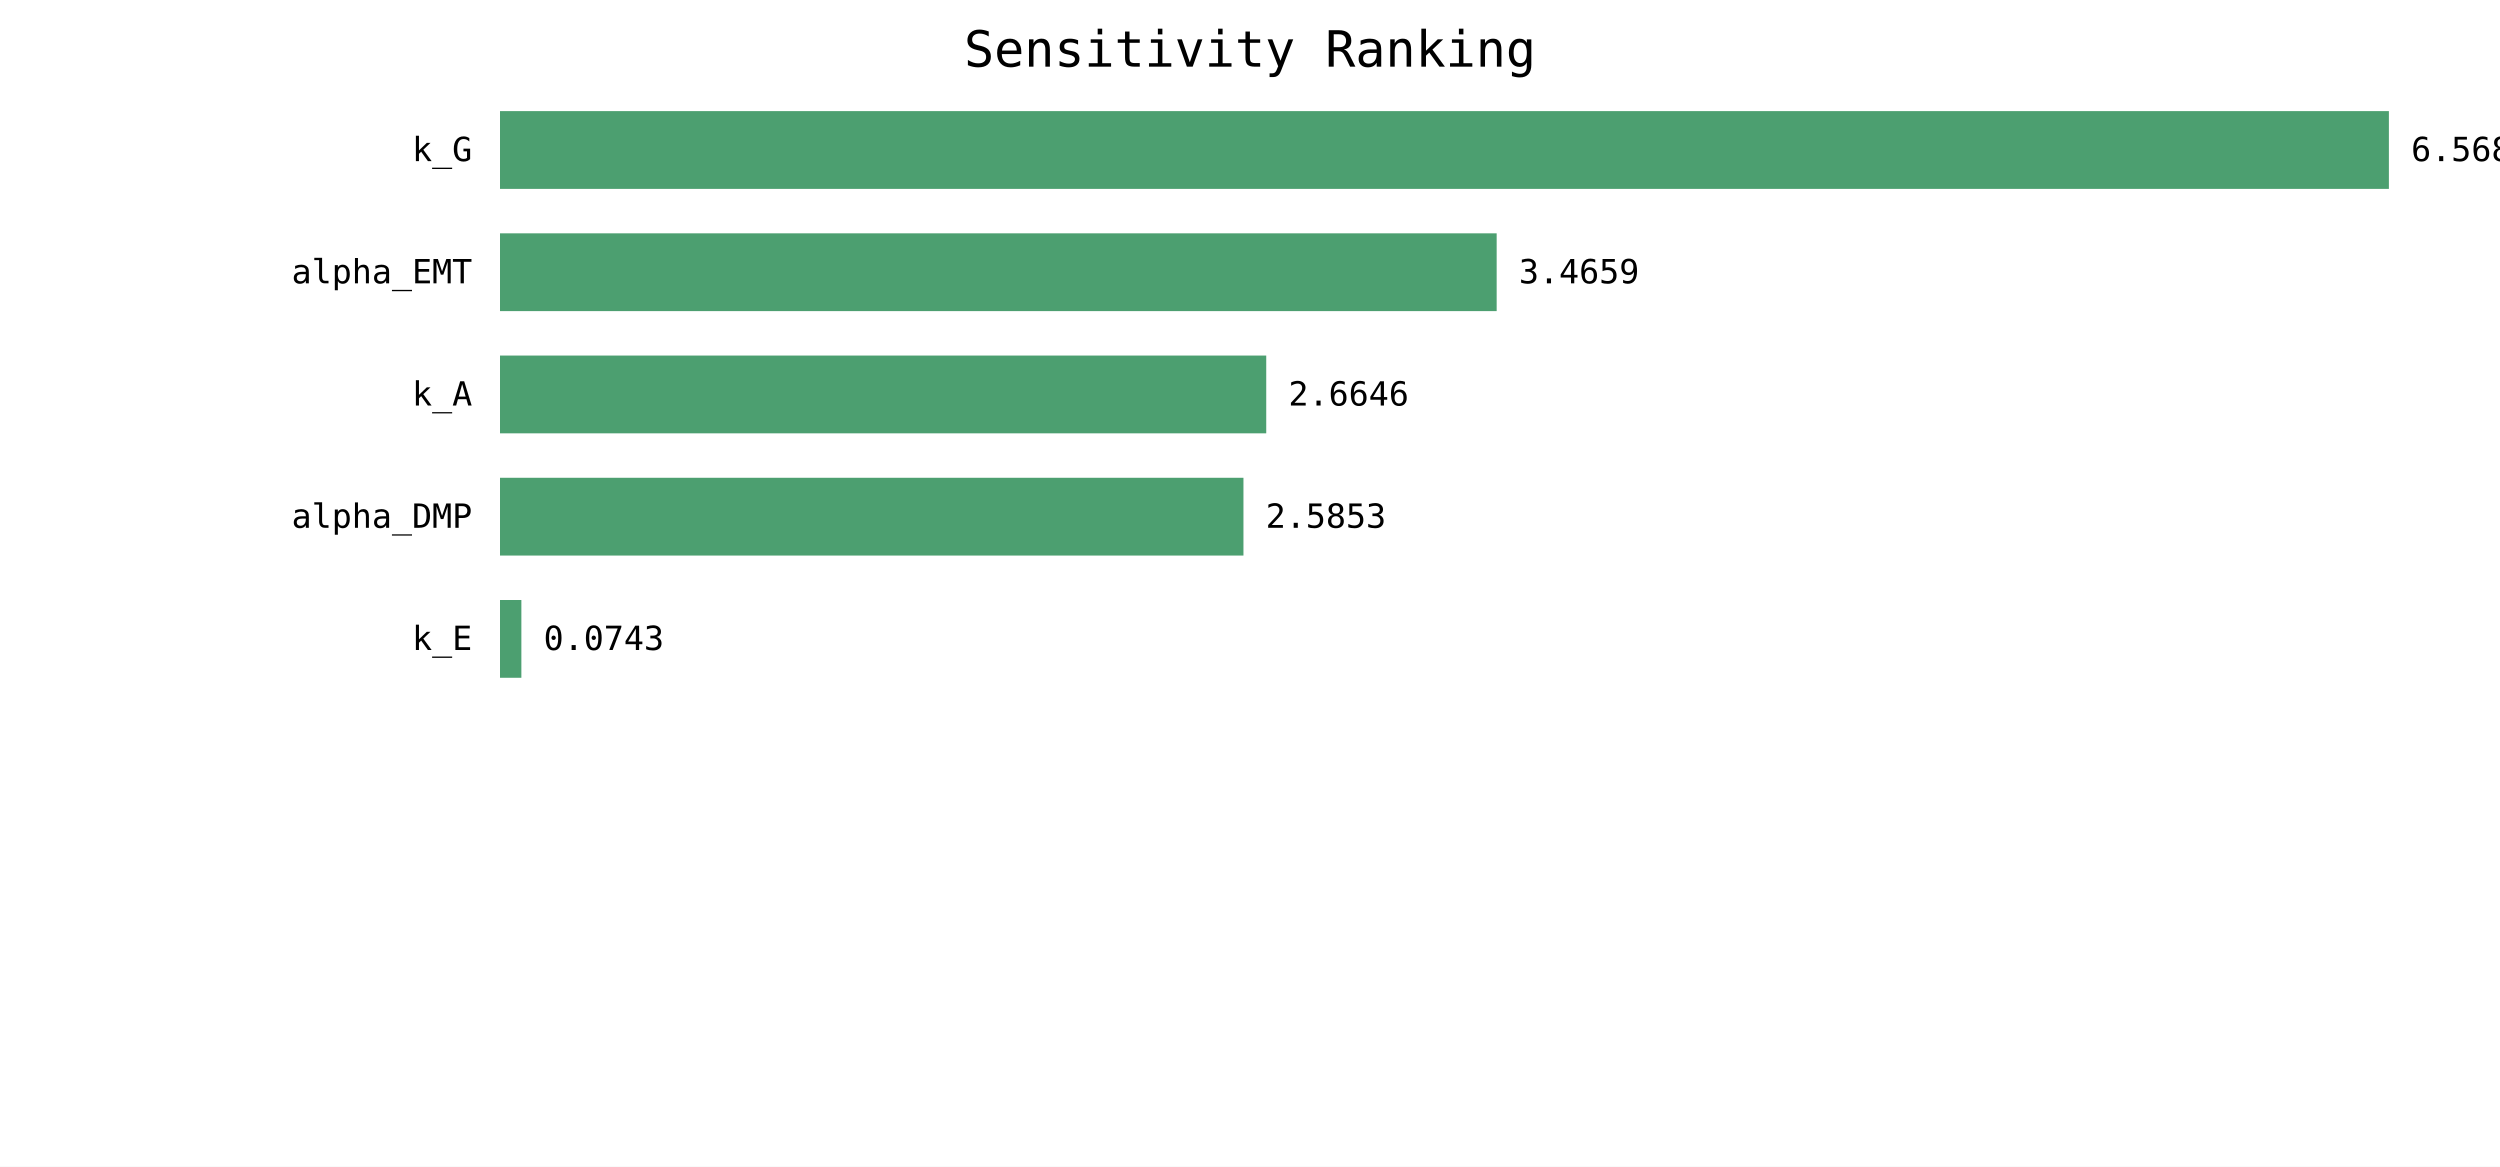
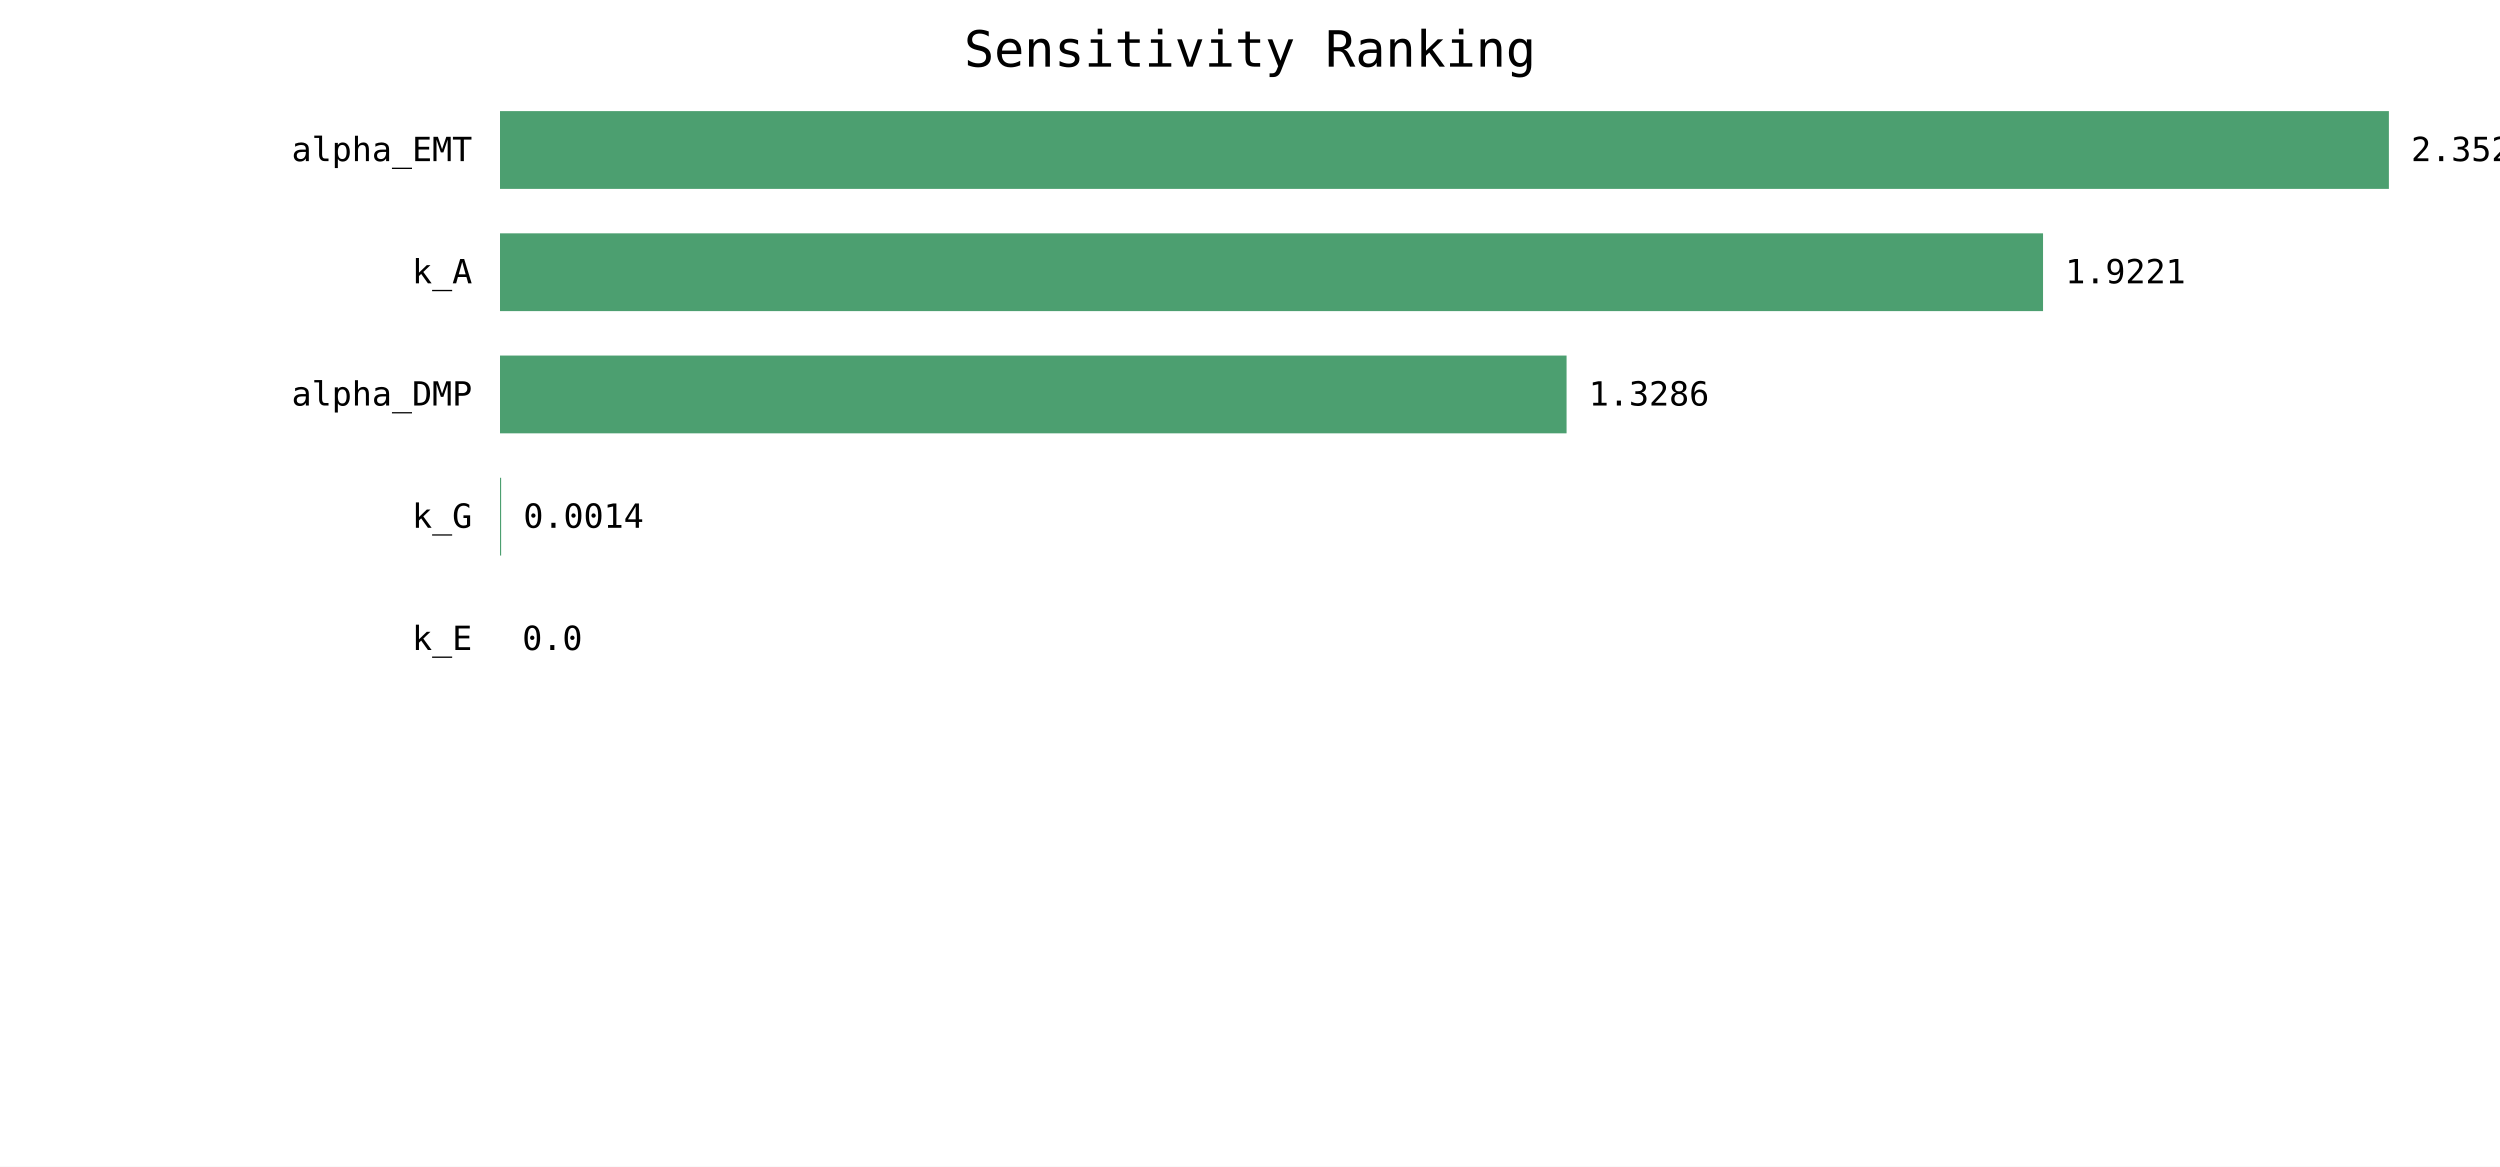
<svg xmlns="http://www.w3.org/2000/svg" width="900" height="420" viewBox="0 0 900 420">
  <rect x="0" y="0" width="900" height="420" fill="#ffffff" />
  <text x="450" y="24" text-anchor="middle" font-family="monospace" font-size="18">Sensitivity Ranking</text>
-   <text x="170.0" y="58.0" text-anchor="end" font-family="monospace" font-size="12">k_G</text>
+   <text x="170.0" y="58.0" text-anchor="end" font-family="monospace" font-size="12">alpha_EMT</text>
  <rect x="180.0" y="40.0" width="680.0" height="28.0" fill="#4c9f70" />
-   <text x="868.0" y="58.0" font-family="monospace" font-size="12">6.5685</text>
-   <text x="170.0" y="102.0" text-anchor="end" font-family="monospace" font-size="12">alpha_EMT</text>
-   <rect x="180.0" y="84.0" width="358.8" height="28.0" fill="#4c9f70" />
-   <text x="546.8" y="102.0" font-family="monospace" font-size="12">3.4659</text>
-   <text x="170.0" y="146.0" text-anchor="end" font-family="monospace" font-size="12">k_A</text>
-   <rect x="180.0" y="128.0" width="275.845" height="28.0" fill="#4c9f70" />
-   <text x="463.845" y="146.0" font-family="monospace" font-size="12">2.6646</text>
-   <text x="170.0" y="190.0" text-anchor="end" font-family="monospace" font-size="12">alpha_DMP</text>
-   <rect x="180.0" y="172.0" width="267.643" height="28.0" fill="#4c9f70" />
-   <text x="455.643" y="190.0" font-family="monospace" font-size="12">2.5853</text>
+   <text x="868.0" y="58.0" font-family="monospace" font-size="12">2.3529</text>
+   <text x="170.0" y="102.0" text-anchor="end" font-family="monospace" font-size="12">k_A</text>
+   <rect x="180.0" y="84.0" width="555.494" height="28.0" fill="#4c9f70" />
+   <text x="743.494" y="102.0" font-family="monospace" font-size="12">1.9221</text>
+   <text x="170.0" y="146.0" text-anchor="end" font-family="monospace" font-size="12">alpha_DMP</text>
+   <rect x="180.0" y="128.0" width="383.967" height="28.0" fill="#4c9f70" />
+   <text x="571.967" y="146.0" font-family="monospace" font-size="12">1.3286</text>
+   <text x="170.0" y="190.0" text-anchor="end" font-family="monospace" font-size="12">k_G</text>
+   <rect x="180.0" y="172.0" width="0.406" height="28.0" fill="#4c9f70" />
+   <text x="188.406" y="190.0" font-family="monospace" font-size="12">0.0014</text>
  <text x="170.0" y="234.0" text-anchor="end" font-family="monospace" font-size="12">k_E</text>
-   <rect x="180.0" y="216.0" width="7.694" height="28.0" fill="#4c9f70" />
-   <text x="195.694" y="234.0" font-family="monospace" font-size="12">0.0743</text>
+   <rect x="180.0" y="216.0" width="0.0" height="28.0" fill="#4c9f70" />
+   <text x="188.0" y="234.0" font-family="monospace" font-size="12">0.0</text>
</svg>
